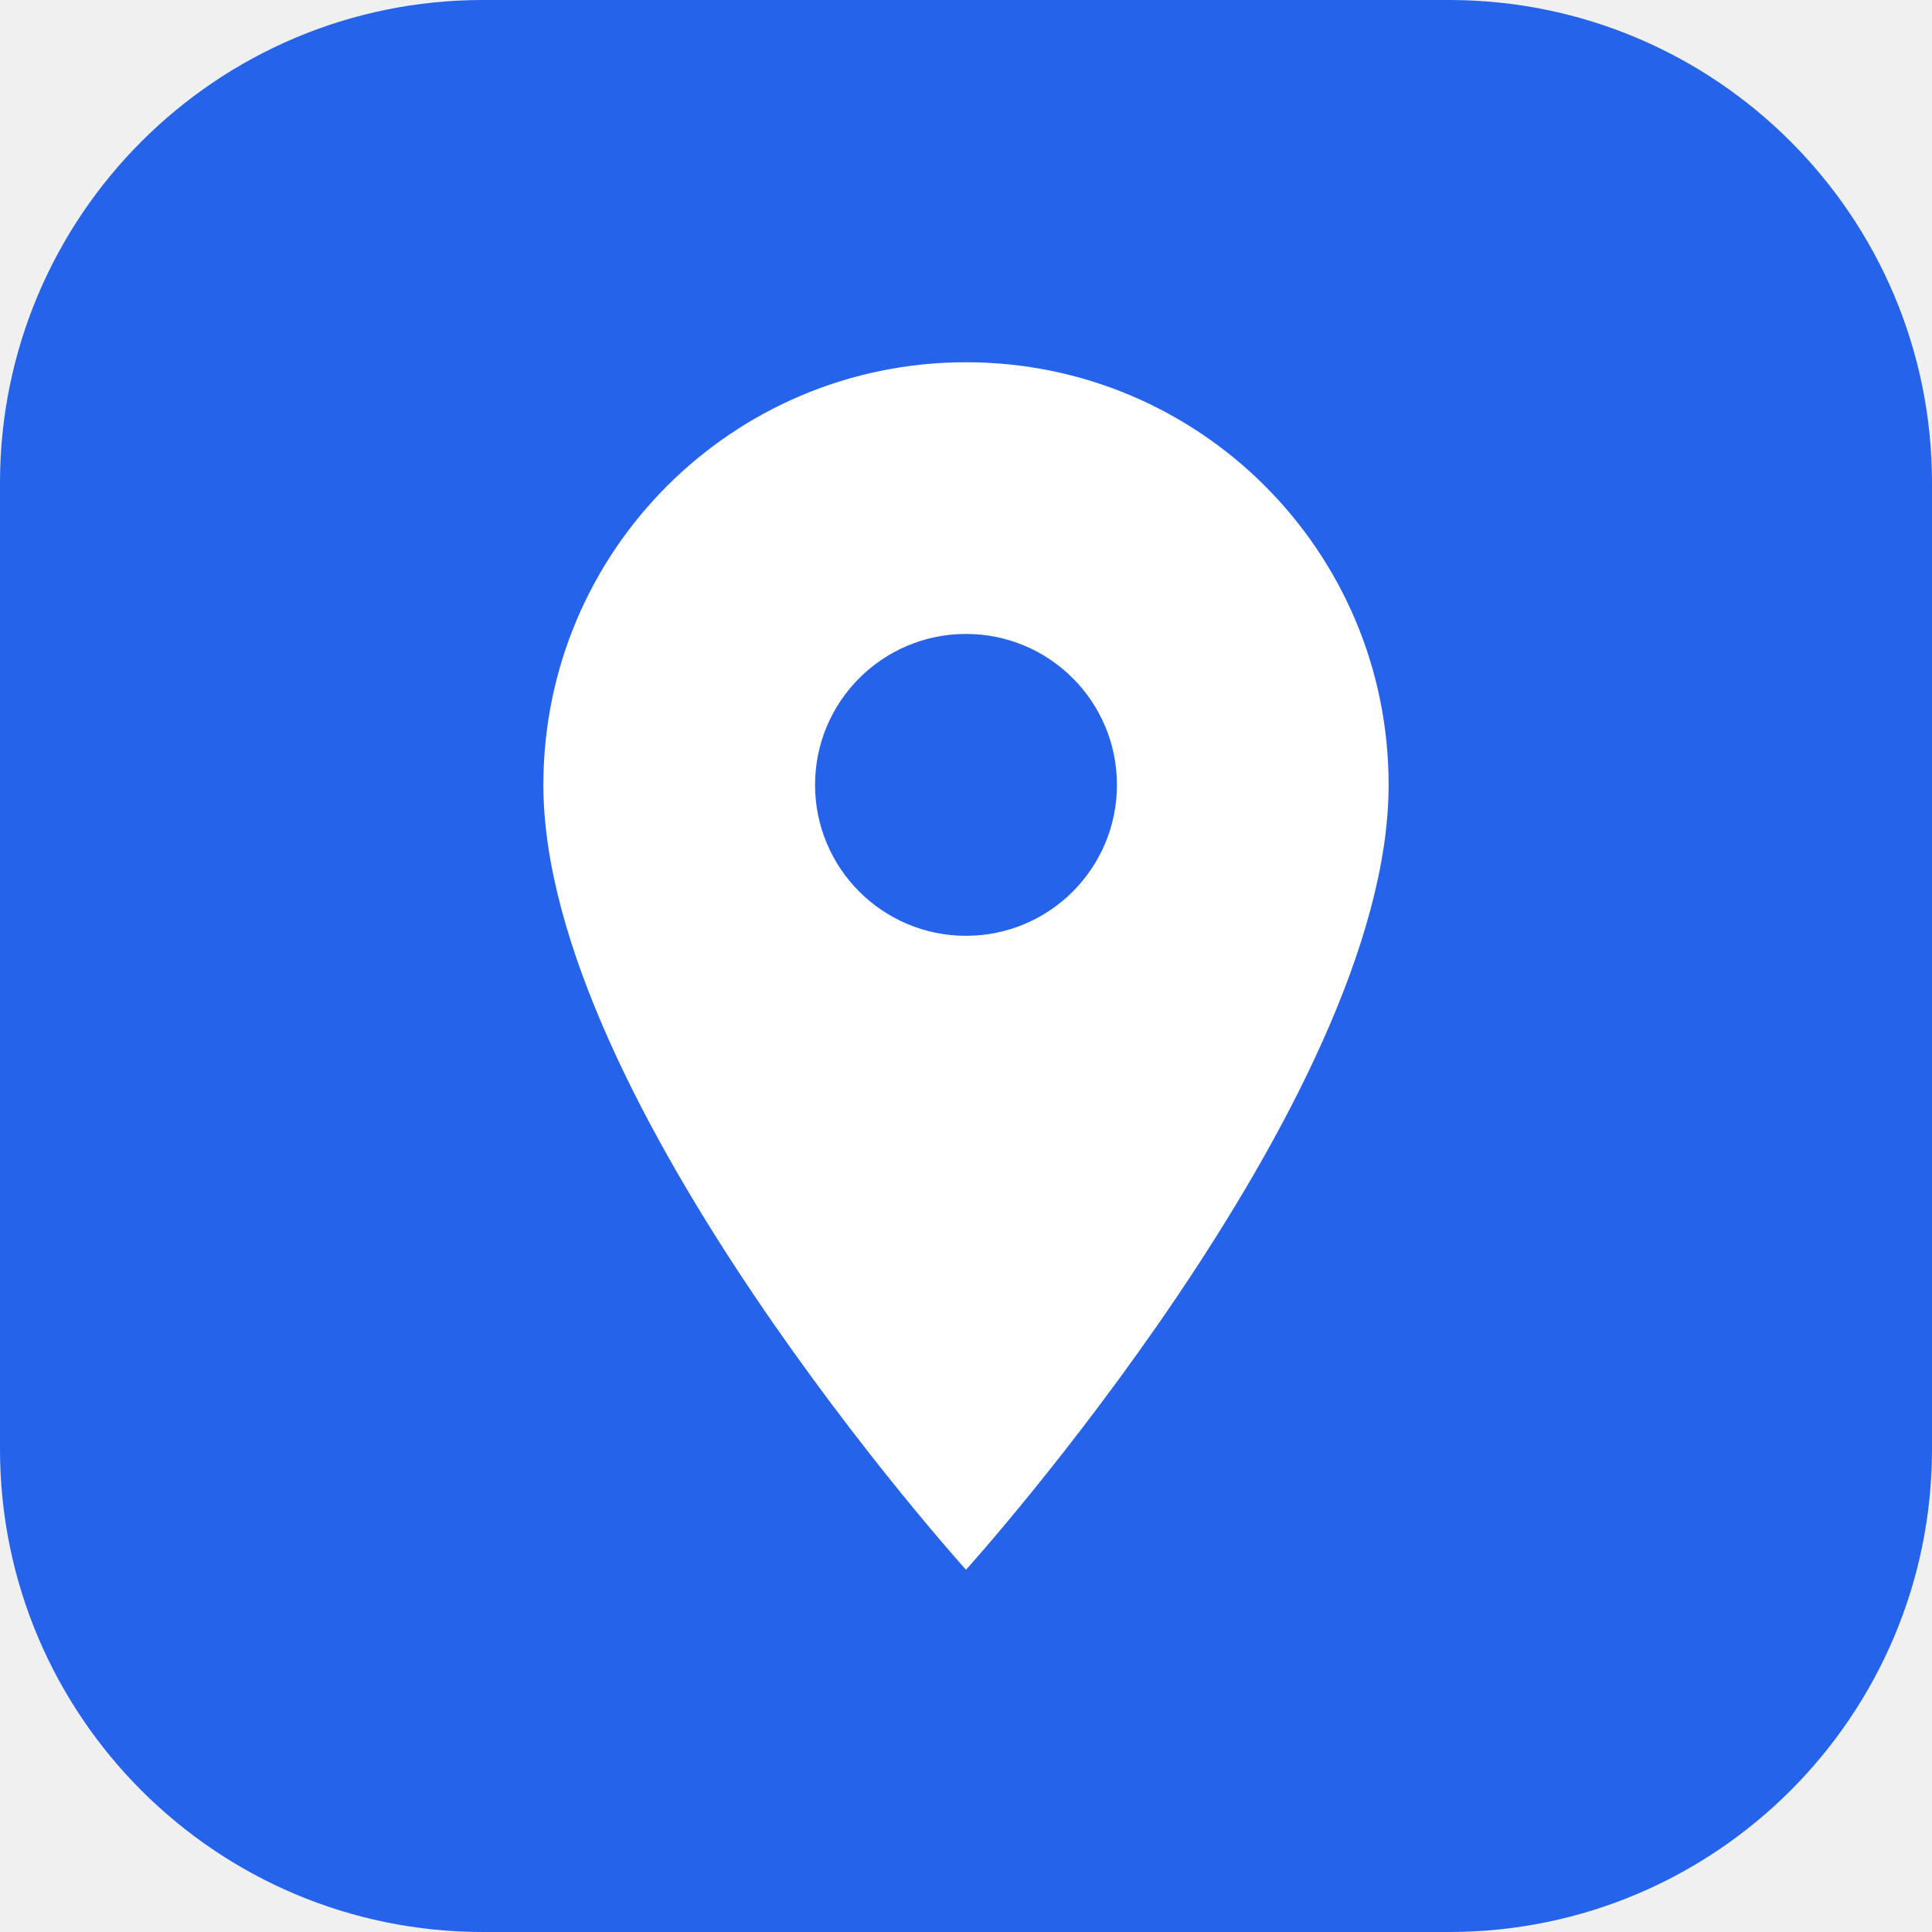
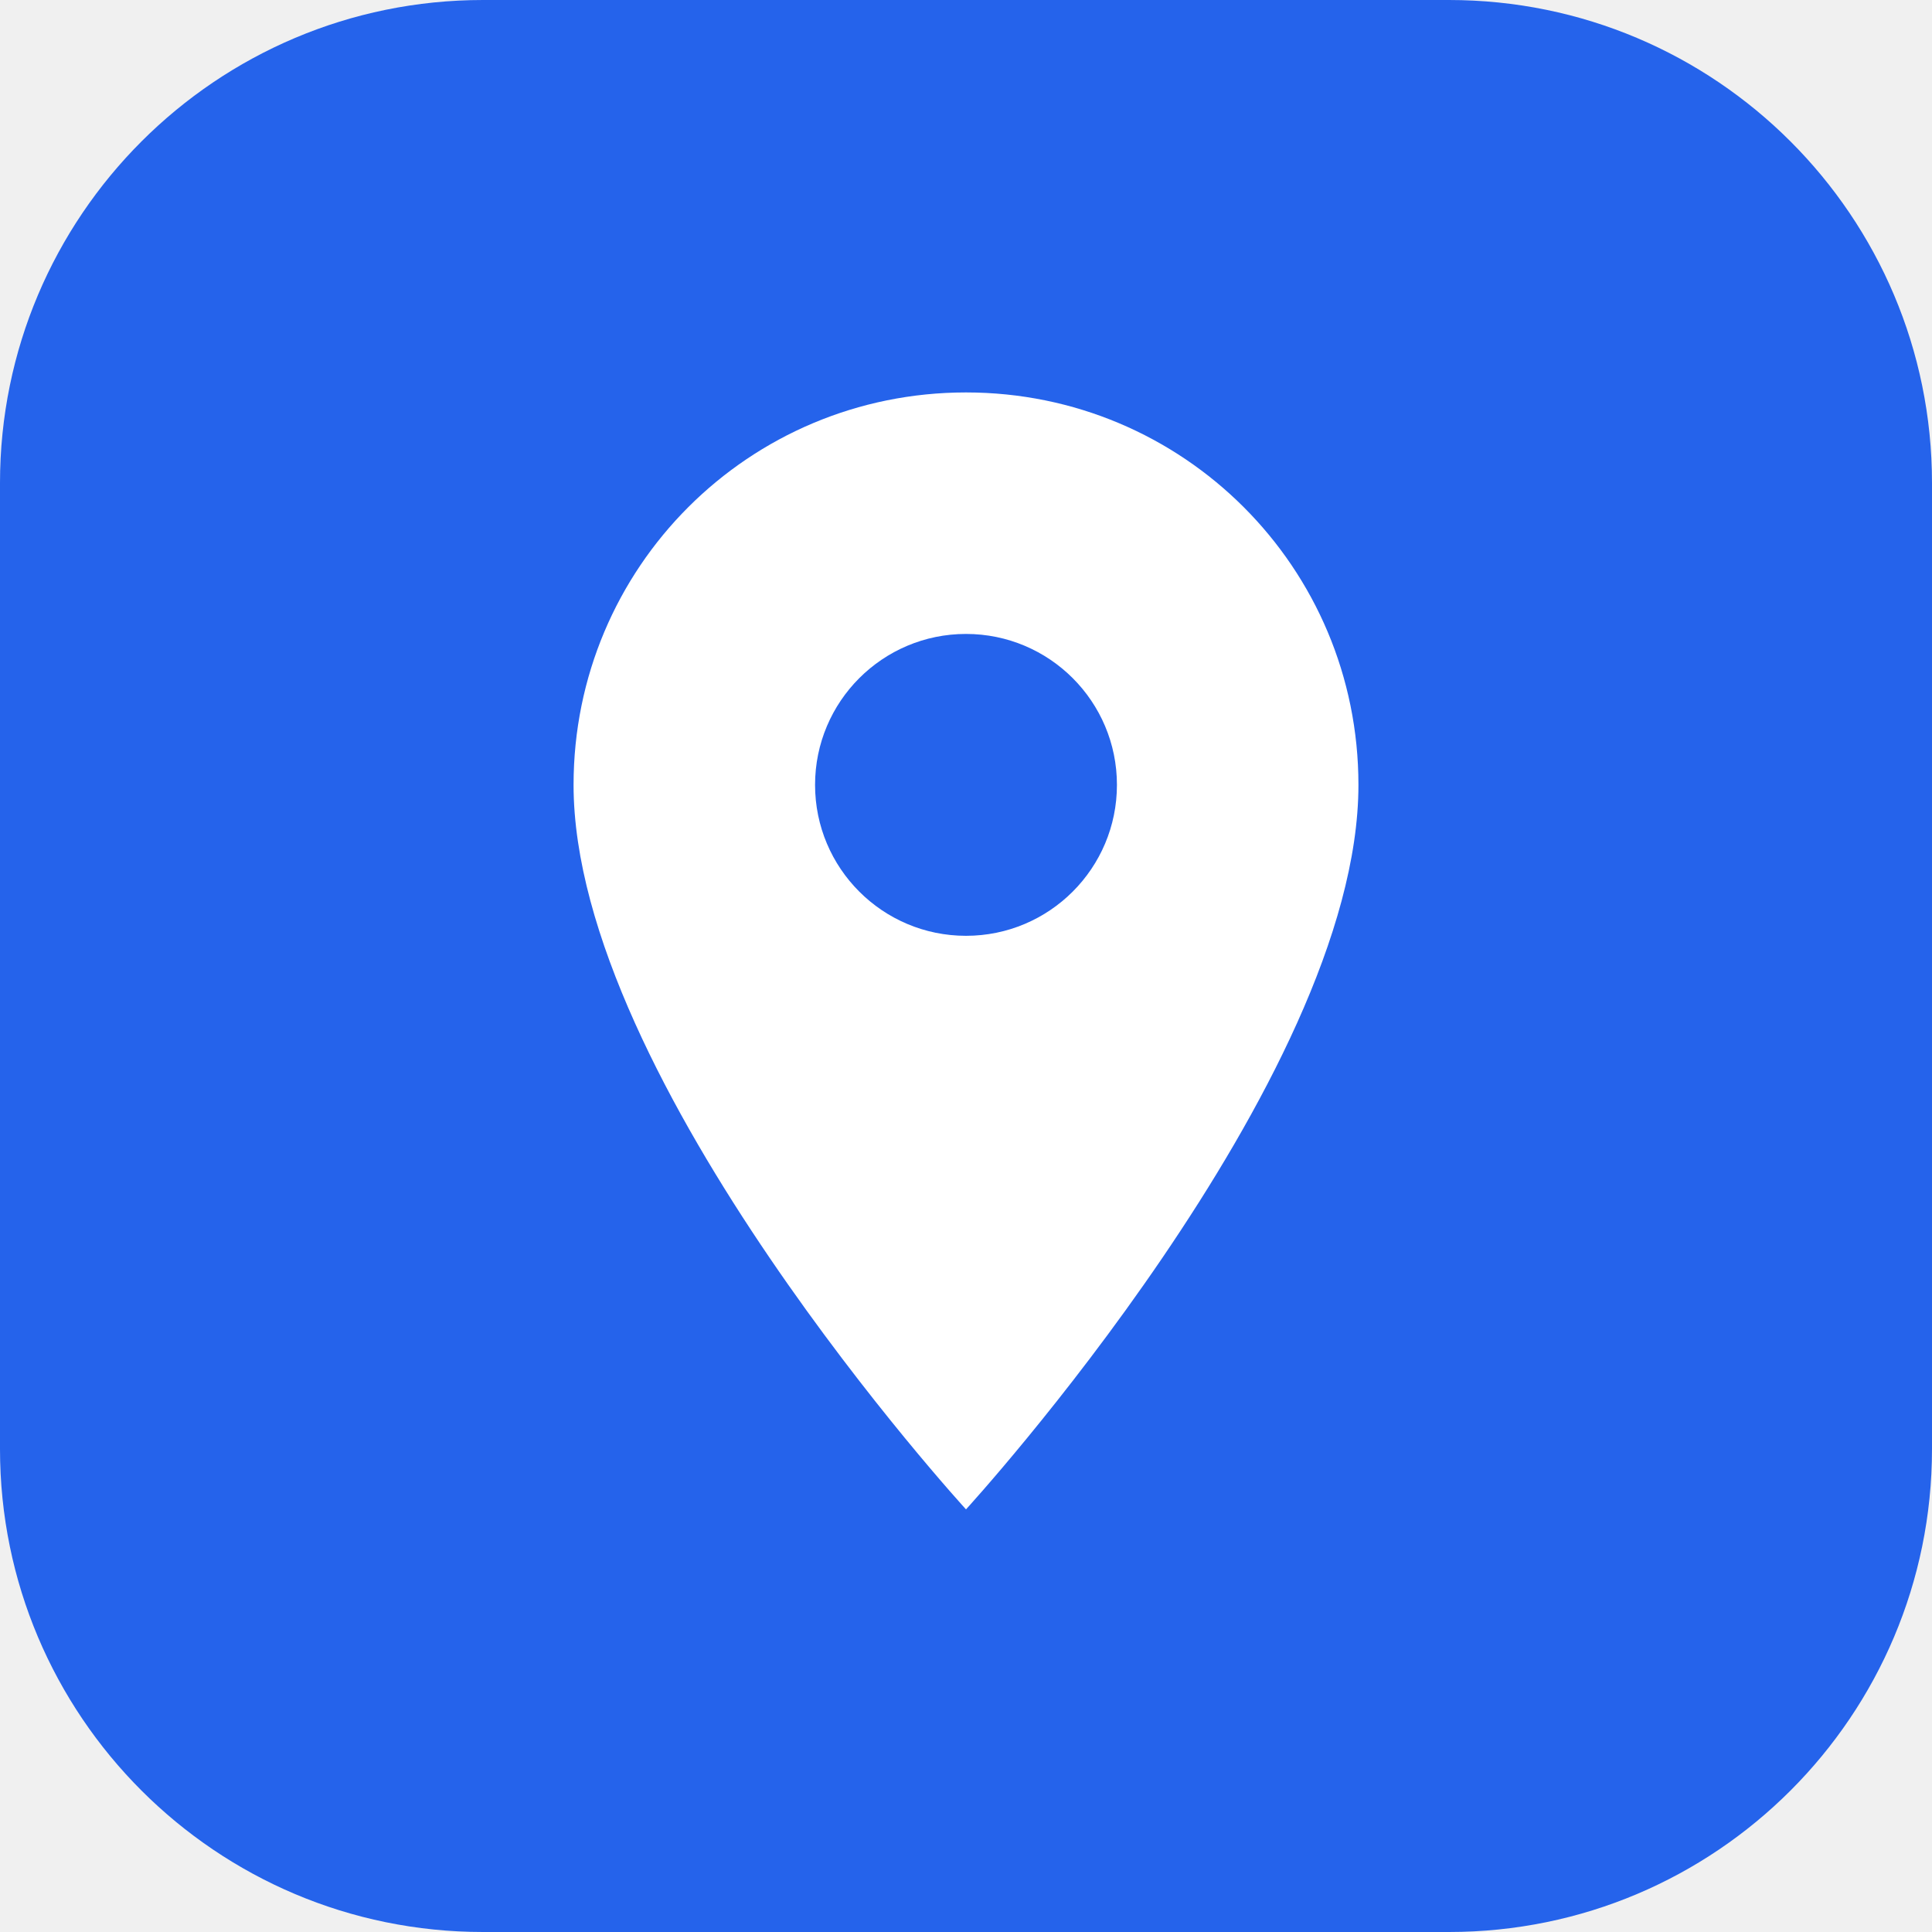
<svg xmlns="http://www.w3.org/2000/svg" viewBox="0 0 32 32" width="32" height="32">
  <rect width="32" height="32" rx="8" fill="#2563EB" />
-   <path d="M16 6c-3.87 0-7 3.13-7 7 0 5.25 7 13 7 13s7-7.75 7-13c0-3.87-3.13-7-7-7zm0 9.5a2.5 2.5 0 1 1 0-5 2.5 2.5 0 0 1 0 5z" fill="#FFFFFF" />
+   <path d="M16 6.5c-3.6 0-6.5 2.9-6.5 6.5 0 4.9 6.5 12 6.5 12s6.5-7.1 6.5-12c0-3.6-2.9-6.5-6.5-6.5z" fill="#FFFFFF" />
+   <circle cx="16" cy="13" r="2.5" fill="#2563EB" />
</svg>
